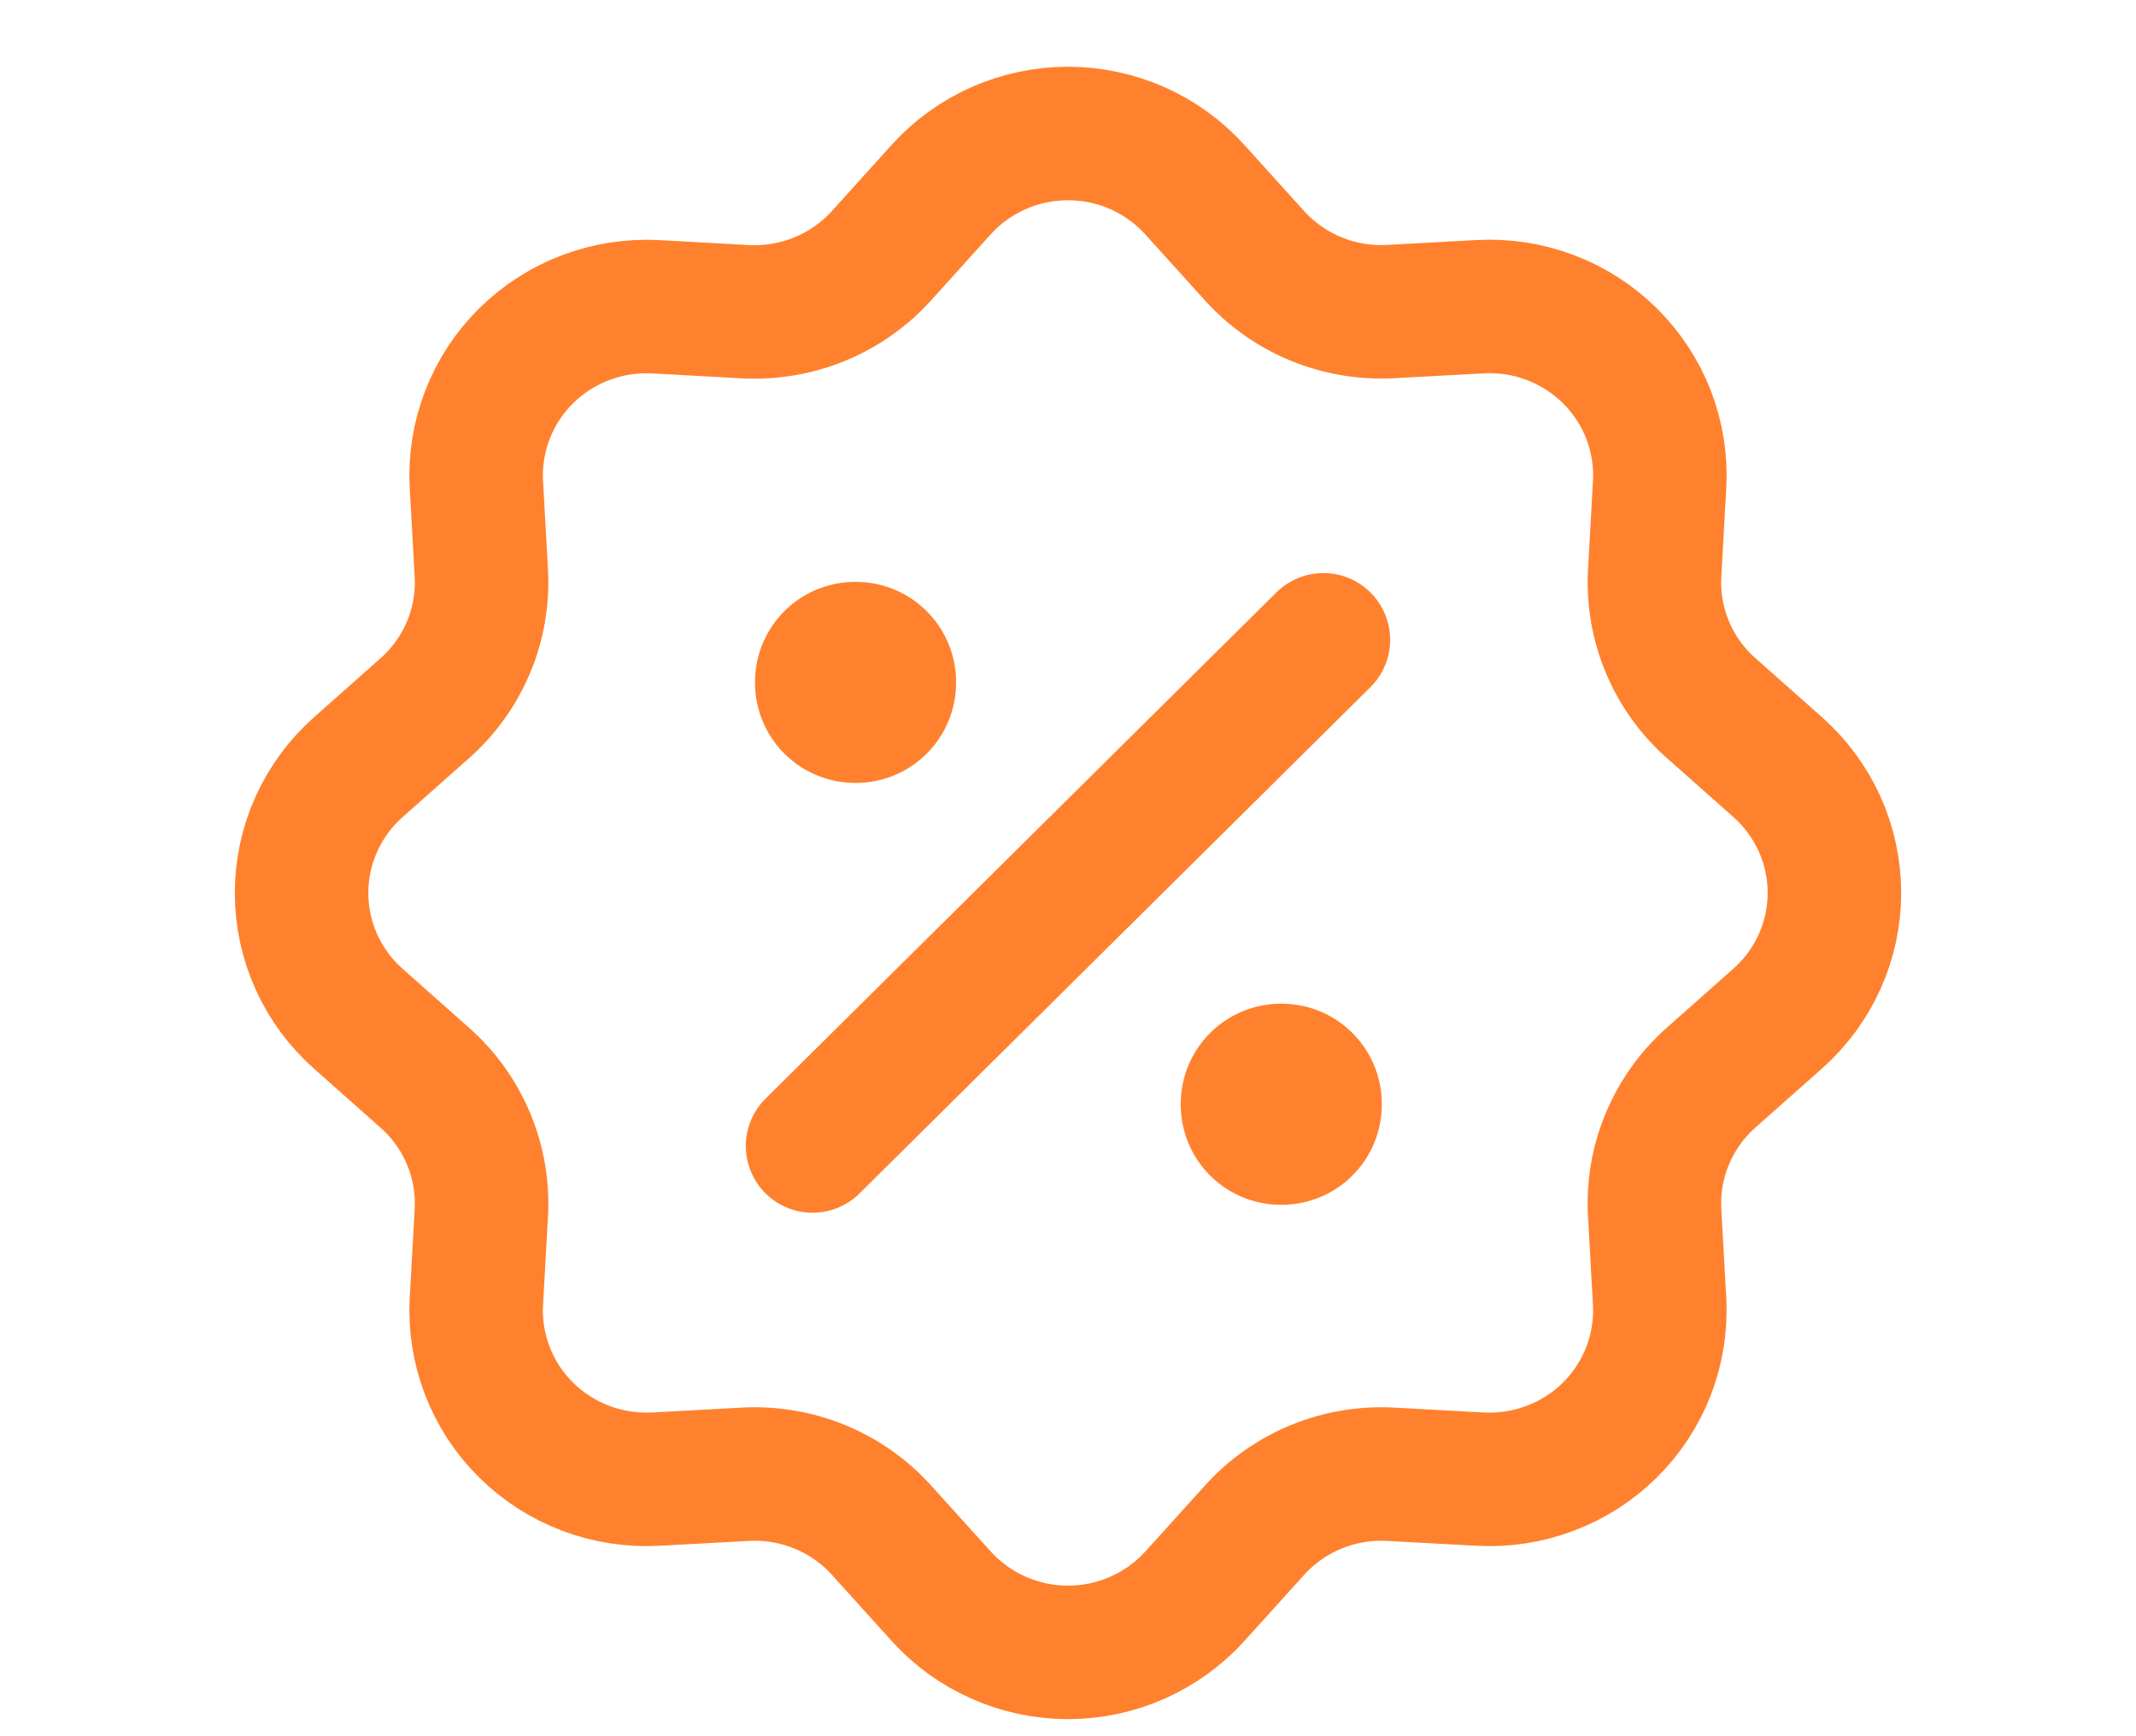
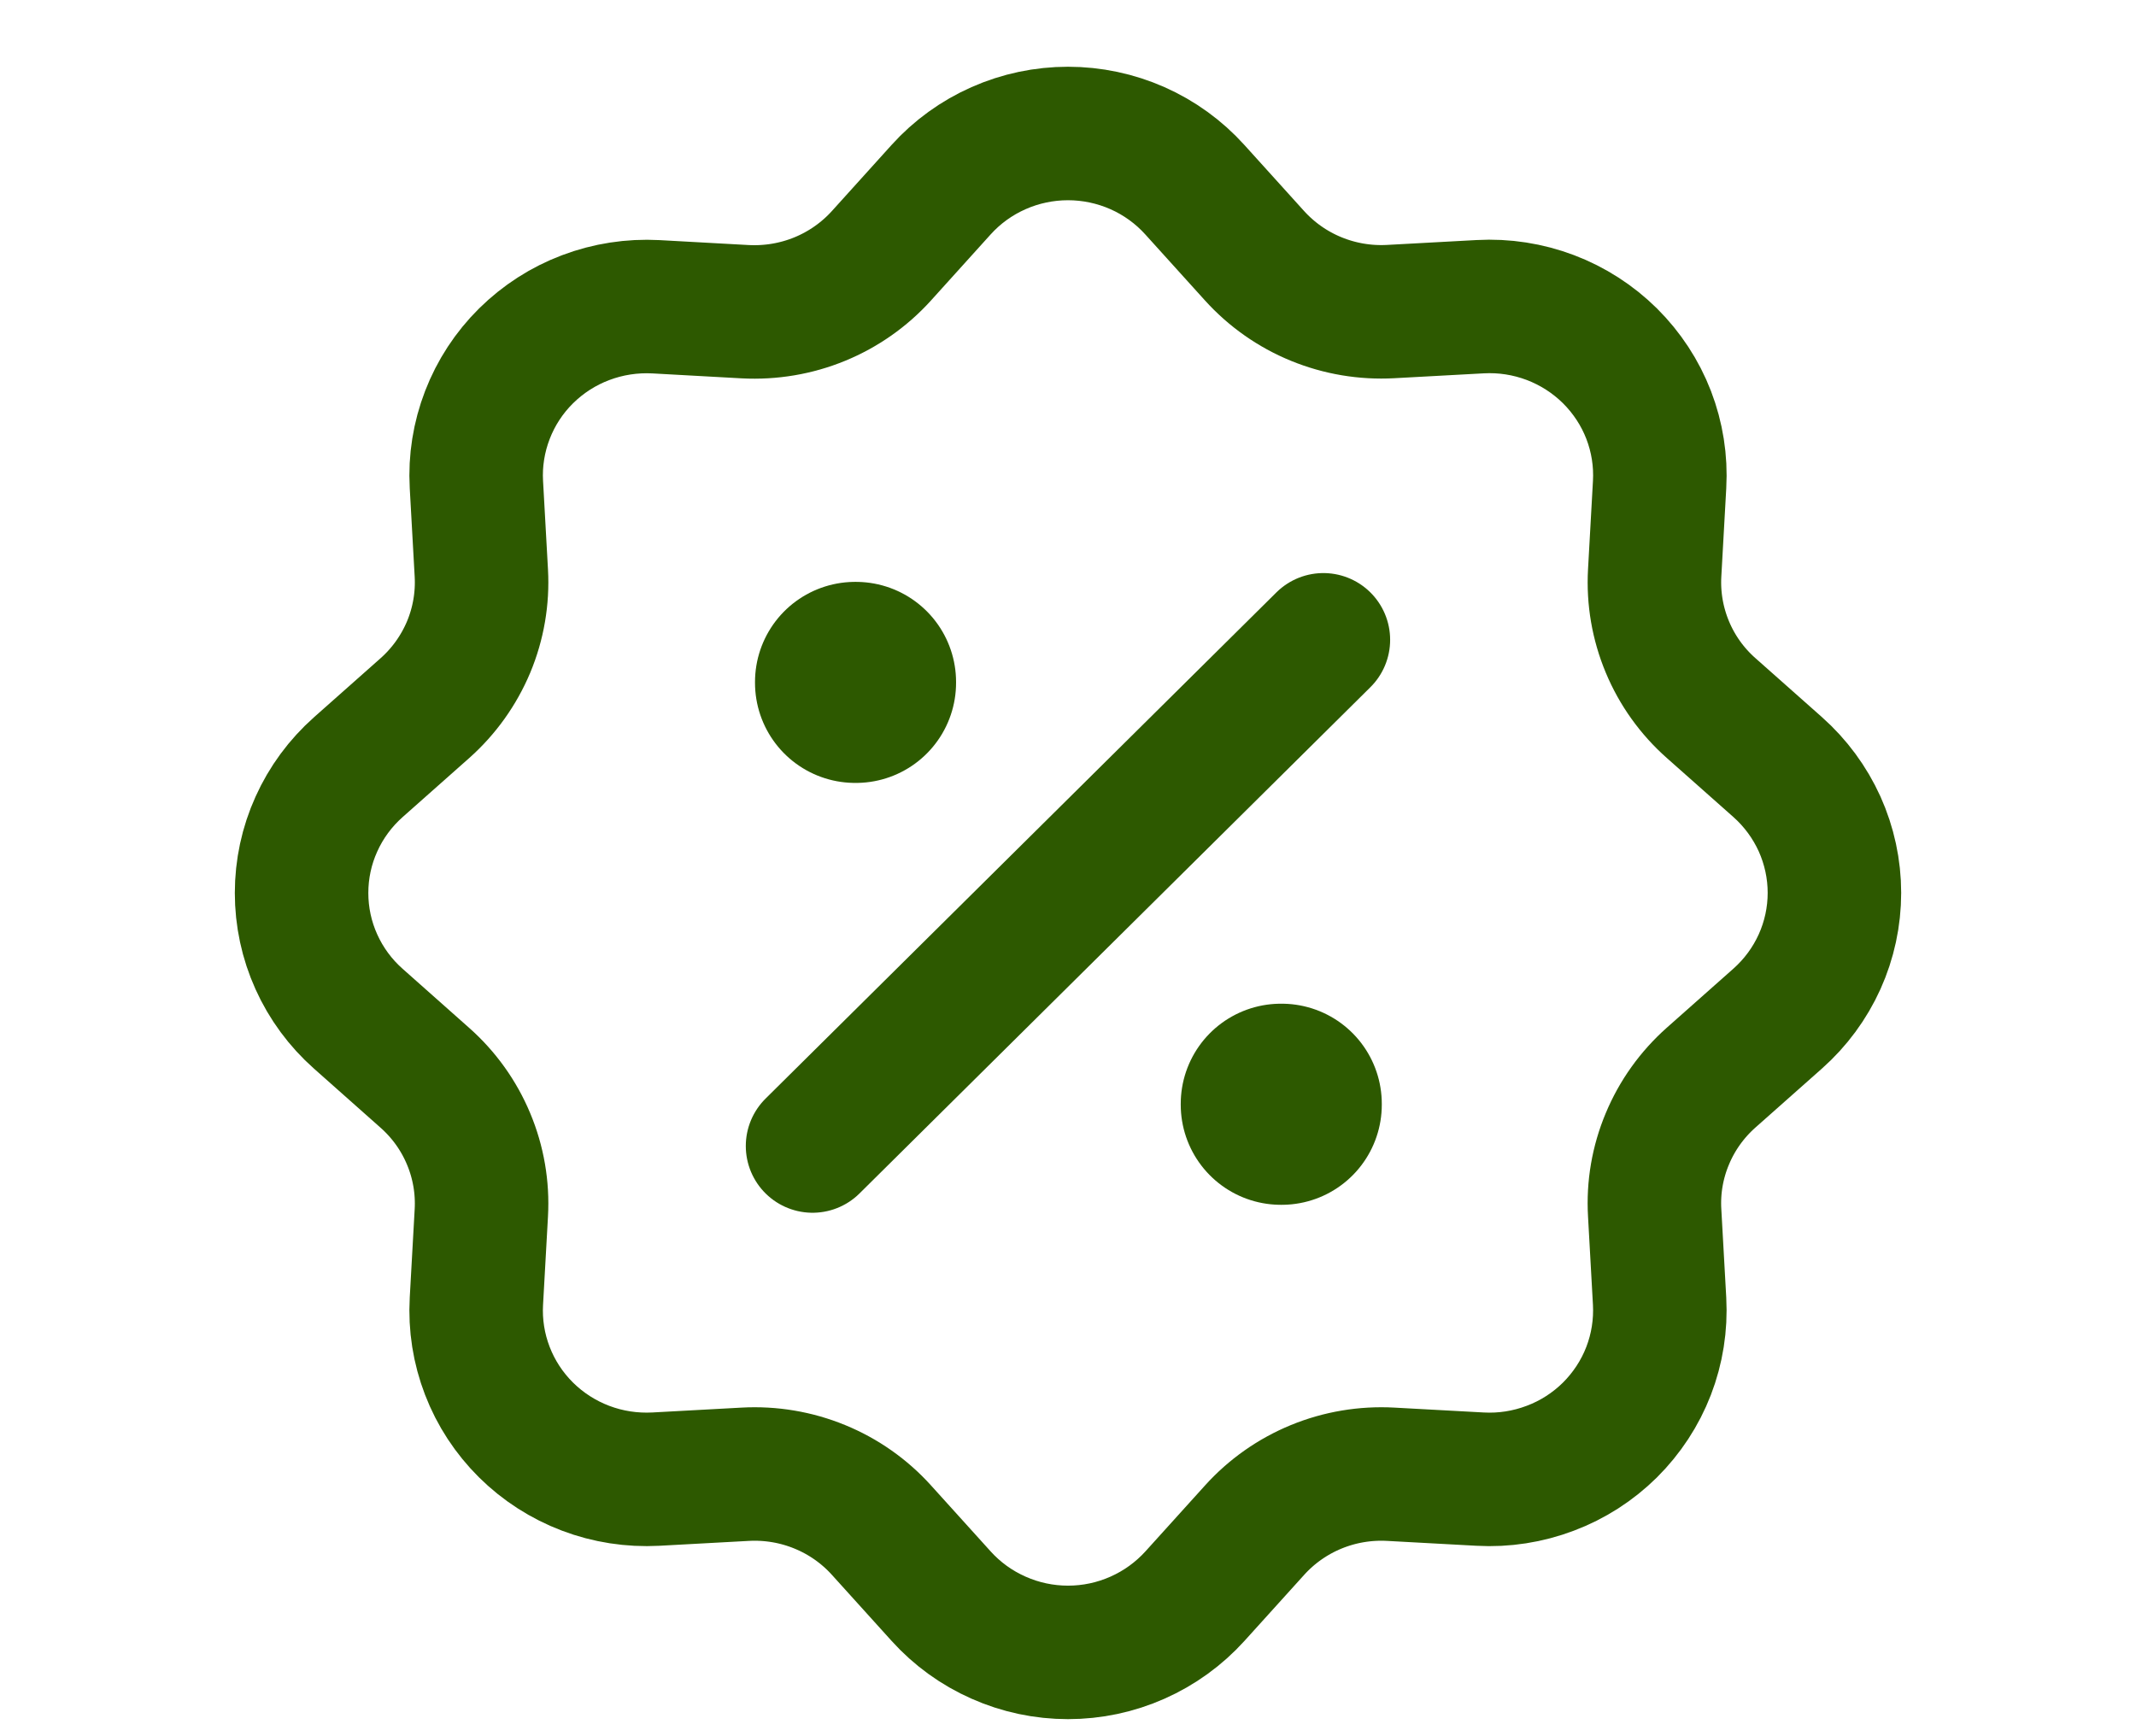
<svg xmlns="http://www.w3.org/2000/svg" width="32" height="26" viewBox="0 0 32 26" fill="none">
-   <path d="M14.099 2.842C14.338 2.577 14.631 2.365 14.959 2.22C15.286 2.075 15.641 2 16 2C16.358 2 16.713 2.075 17.041 2.22C17.368 2.365 17.661 2.577 17.9 2.842L18.793 3.83C19.049 4.113 19.364 4.335 19.718 4.48C20.072 4.625 20.453 4.689 20.835 4.668L22.175 4.595C22.533 4.575 22.892 4.631 23.227 4.758C23.562 4.885 23.866 5.081 24.12 5.332C24.373 5.584 24.571 5.885 24.699 6.217C24.827 6.55 24.883 6.905 24.863 7.26L24.789 8.586C24.768 8.964 24.833 9.342 24.979 9.692C25.125 10.043 25.349 10.356 25.634 10.608L26.632 11.493C26.899 11.73 27.113 12.021 27.26 12.345C27.406 12.67 27.482 13.022 27.482 13.377C27.482 13.733 27.406 14.085 27.26 14.409C27.113 14.734 26.899 15.024 26.632 15.261L25.634 16.146C25.349 16.399 25.125 16.712 24.979 17.063C24.832 17.413 24.767 17.791 24.789 18.17L24.863 19.497C24.882 19.852 24.826 20.208 24.698 20.54C24.57 20.872 24.372 21.173 24.119 21.425C23.865 21.676 23.561 21.872 23.225 21.998C22.89 22.125 22.532 22.181 22.174 22.161L20.835 22.088C20.454 22.067 20.072 22.131 19.719 22.276C19.366 22.421 19.05 22.643 18.795 22.926L17.902 23.914C17.662 24.179 17.369 24.391 17.042 24.536C16.714 24.682 16.359 24.757 16 24.757C15.642 24.757 15.287 24.682 14.959 24.536C14.631 24.391 14.338 24.179 14.099 23.914L13.206 22.926C12.951 22.643 12.635 22.421 12.281 22.276C11.928 22.131 11.546 22.067 11.164 22.088L9.825 22.161C9.466 22.18 9.108 22.125 8.773 21.998C8.438 21.871 8.133 21.675 7.88 21.424C7.626 21.172 7.429 20.871 7.301 20.538C7.173 20.206 7.117 19.851 7.137 19.496L7.211 18.17C7.232 17.792 7.167 17.413 7.02 17.063C6.874 16.713 6.65 16.4 6.365 16.148L5.368 15.263C5.1 15.026 4.886 14.735 4.74 14.411C4.593 14.086 4.518 13.734 4.518 13.379C4.518 13.023 4.593 12.671 4.74 12.347C4.886 12.022 5.1 11.732 5.368 11.494L6.365 10.61C6.65 10.357 6.874 10.043 7.021 9.693C7.167 9.343 7.232 8.964 7.211 8.586L7.137 7.258C7.117 6.904 7.174 6.549 7.302 6.217C7.43 5.885 7.627 5.583 7.881 5.332C8.135 5.081 8.439 4.885 8.774 4.759C9.109 4.632 9.468 4.577 9.826 4.596L11.164 4.67C11.546 4.69 11.928 4.626 12.281 4.481C12.634 4.336 12.95 4.114 13.205 3.832L14.099 2.842Z" stroke="#FF812E" stroke-width="2" />
-   <path d="M12.811 10.218H12.823V10.23H12.811V10.218ZM19.189 16.538H19.201V16.551H19.189V16.538Z" stroke="#FF812E" stroke-width="3" stroke-linejoin="round" />
-   <path d="M19.826 9.586L12.173 17.17" stroke="#FF812E" stroke-width="2" stroke-linecap="round" stroke-linejoin="round" />
+   <path d="M14.099 2.842C14.338 2.577 14.631 2.365 14.959 2.22C15.286 2.075 15.641 2 16 2C16.358 2 16.713 2.075 17.041 2.22C17.368 2.365 17.661 2.577 17.9 2.842L18.793 3.83C19.049 4.113 19.364 4.335 19.718 4.48C20.072 4.625 20.453 4.689 20.835 4.668L22.175 4.595C22.533 4.575 22.892 4.631 23.227 4.758C23.562 4.885 23.866 5.081 24.12 5.332C24.373 5.584 24.571 5.885 24.699 6.217C24.827 6.55 24.883 6.905 24.863 7.26L24.789 8.586C24.768 8.964 24.833 9.342 24.979 9.692C25.125 10.043 25.349 10.356 25.634 10.608L26.632 11.493C26.899 11.73 27.113 12.021 27.26 12.345C27.406 12.67 27.482 13.022 27.482 13.377C27.482 13.733 27.406 14.085 27.26 14.409C27.113 14.734 26.899 15.024 26.632 15.261L25.634 16.146C25.349 16.399 25.125 16.712 24.979 17.063C24.832 17.413 24.767 17.791 24.789 18.17L24.863 19.497C24.882 19.852 24.826 20.208 24.698 20.54C24.57 20.872 24.372 21.173 24.119 21.425C23.865 21.676 23.561 21.872 23.225 21.998C22.89 22.125 22.532 22.181 22.174 22.161L20.835 22.088C20.454 22.067 20.072 22.131 19.719 22.276C19.366 22.421 19.05 22.643 18.795 22.926L17.902 23.914C17.662 24.179 17.369 24.391 17.042 24.536C16.714 24.682 16.359 24.757 16 24.757C15.642 24.757 15.287 24.682 14.959 24.536C14.631 24.391 14.338 24.179 14.099 23.914L13.206 22.926C12.951 22.643 12.635 22.421 12.281 22.276C11.928 22.131 11.546 22.067 11.164 22.088L9.825 22.161C9.466 22.18 9.108 22.125 8.773 21.998C8.438 21.871 8.133 21.675 7.88 21.424C7.626 21.172 7.429 20.871 7.301 20.538C7.173 20.206 7.117 19.851 7.137 19.496L7.211 18.17C7.232 17.792 7.167 17.413 7.02 17.063C6.874 16.713 6.65 16.4 6.365 16.148L5.368 15.263C5.1 15.026 4.886 14.735 4.74 14.411C4.593 14.086 4.518 13.734 4.518 13.379C4.518 13.023 4.593 12.671 4.74 12.347C4.886 12.022 5.1 11.732 5.368 11.494L6.365 10.61C6.65 10.357 6.874 10.043 7.021 9.693C7.167 9.343 7.232 8.964 7.211 8.586L7.137 7.258C7.117 6.904 7.174 6.549 7.302 6.217C7.43 5.885 7.627 5.583 7.881 5.332C8.135 5.081 8.439 4.885 8.774 4.759C9.109 4.632 9.468 4.577 9.826 4.596L11.164 4.67C11.546 4.69 11.928 4.626 12.281 4.481C12.634 4.336 12.95 4.114 13.205 3.832L14.099 2.842Z" stroke="#2D5900" stroke-width="2" />
+   <path d="M12.811 10.218H12.823V10.23H12.811V10.218ZM19.189 16.538H19.201V16.551H19.189V16.538Z" stroke="#2D5900" stroke-width="3" stroke-linejoin="round" />
+   <path d="M19.826 9.586L12.173 17.17" stroke="#2D5900" stroke-width="2" stroke-linecap="round" stroke-linejoin="round" />
</svg>
